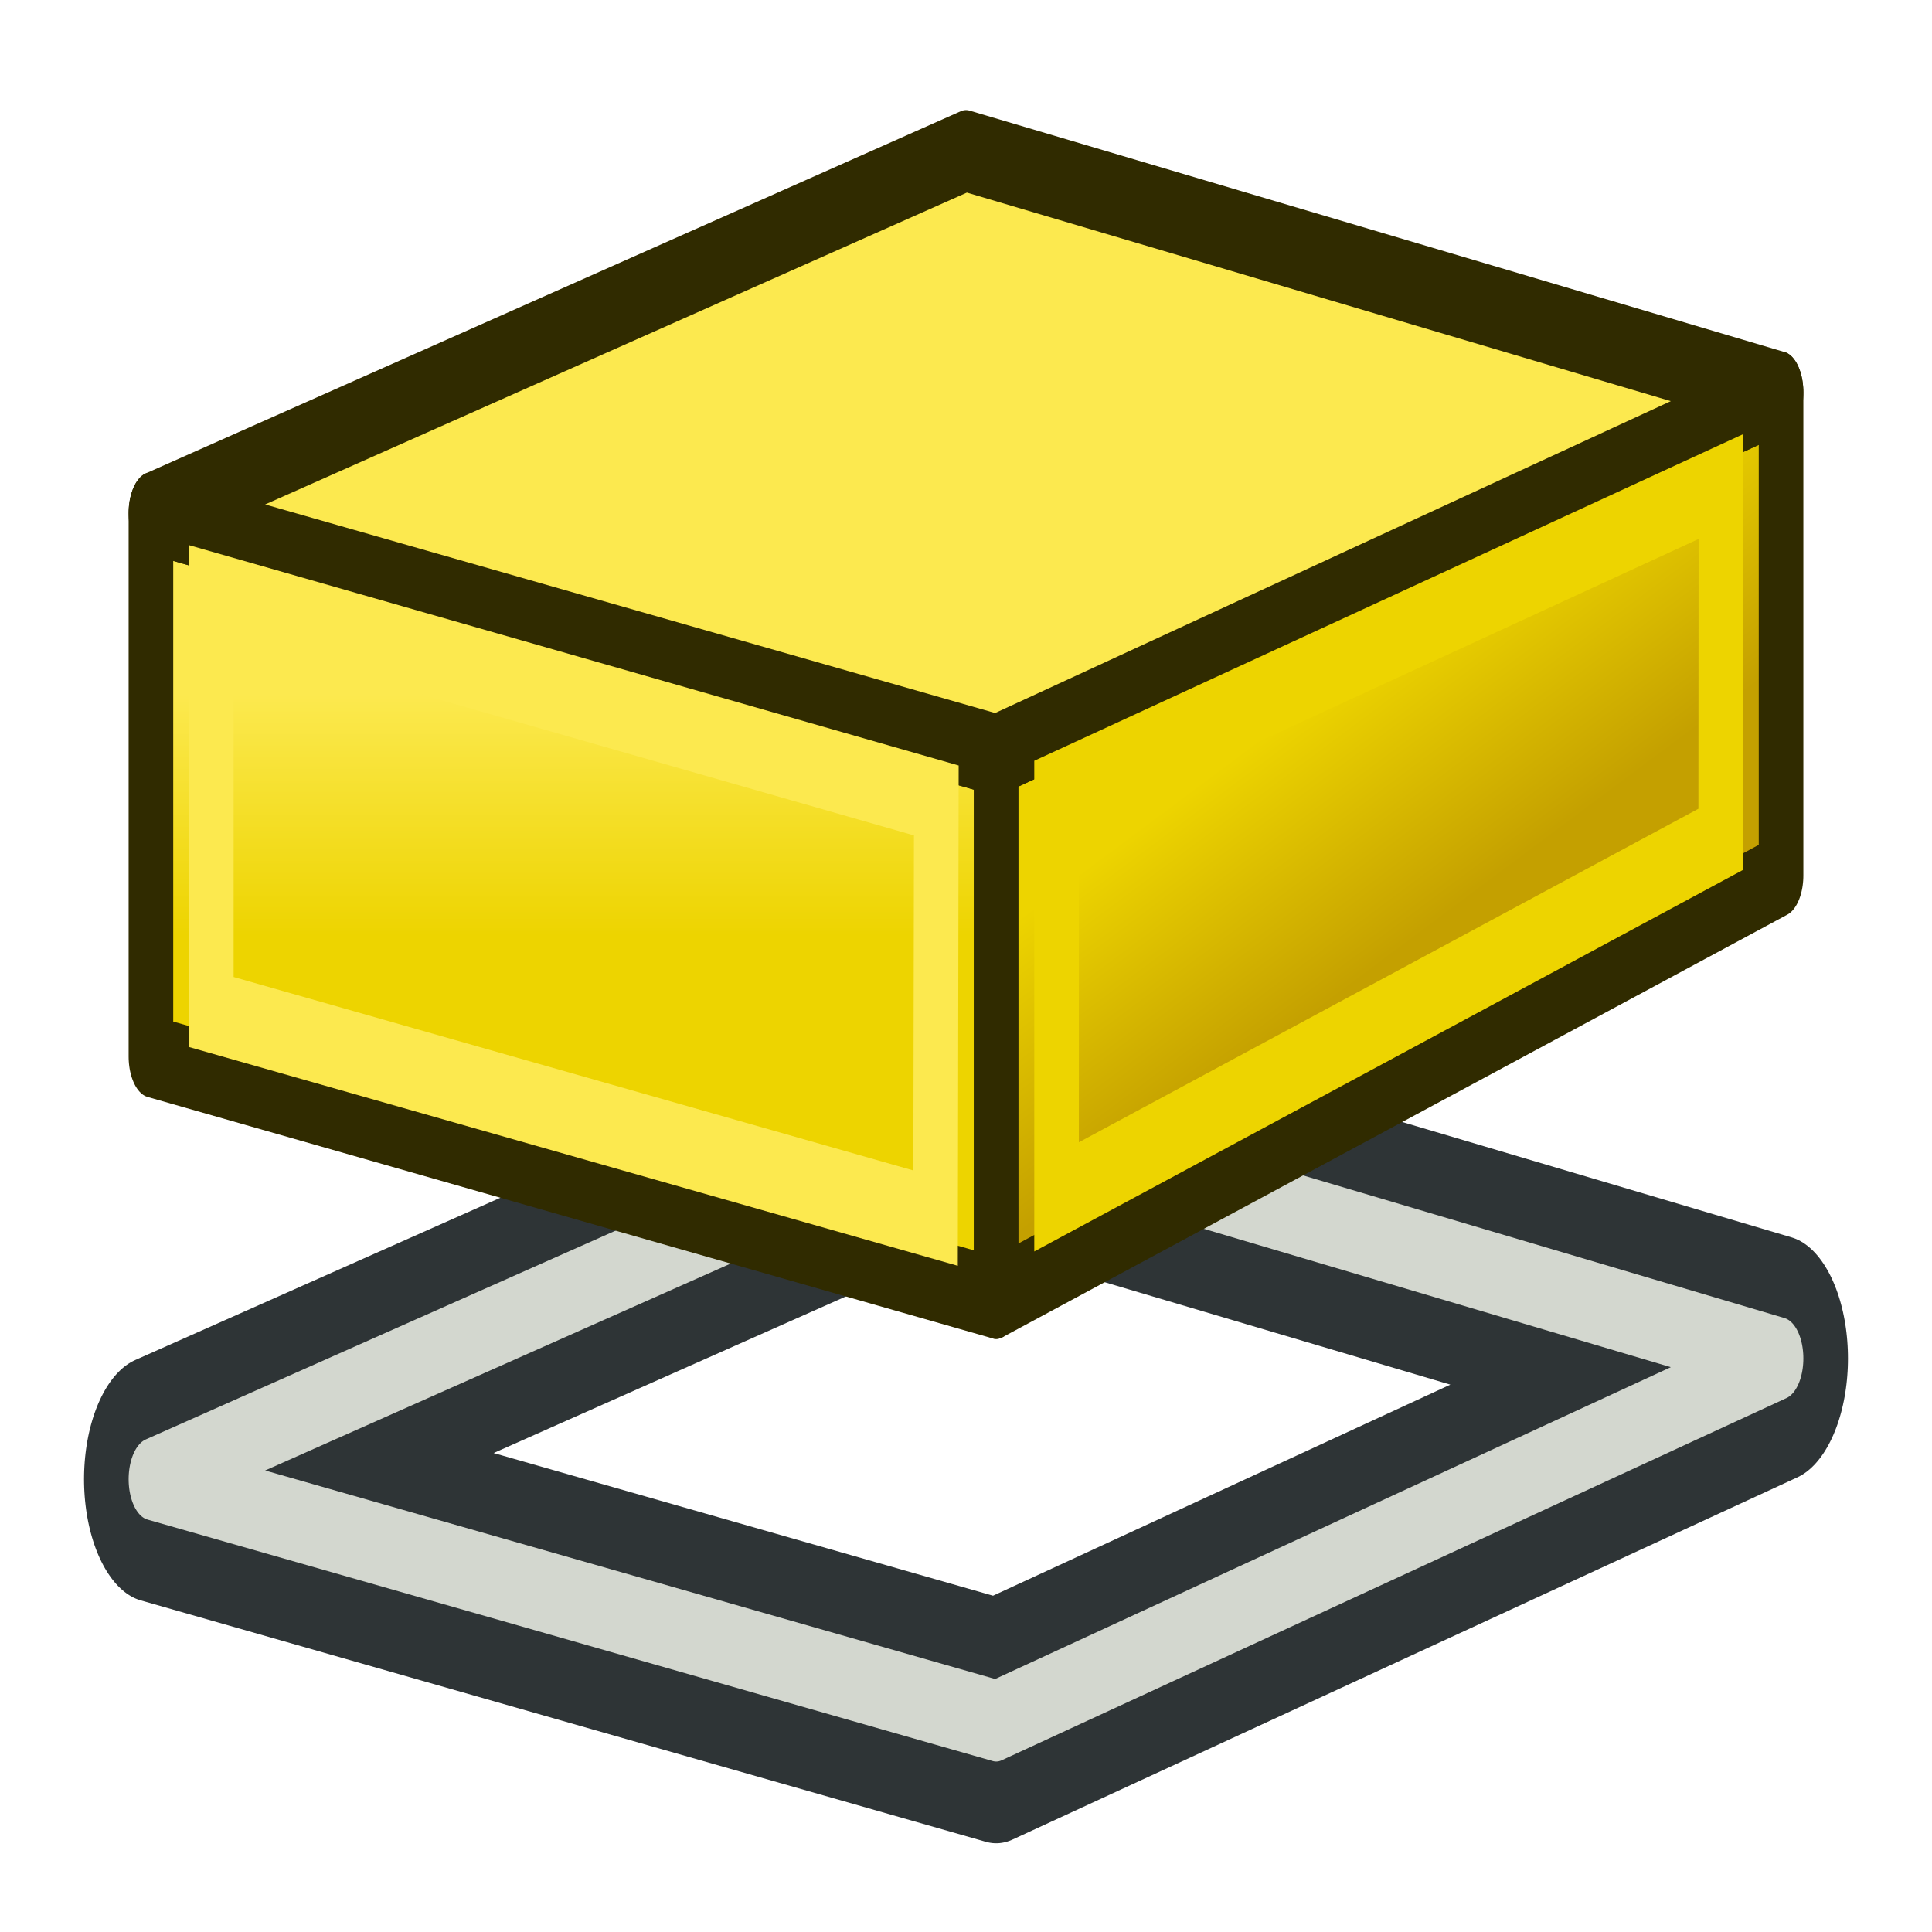
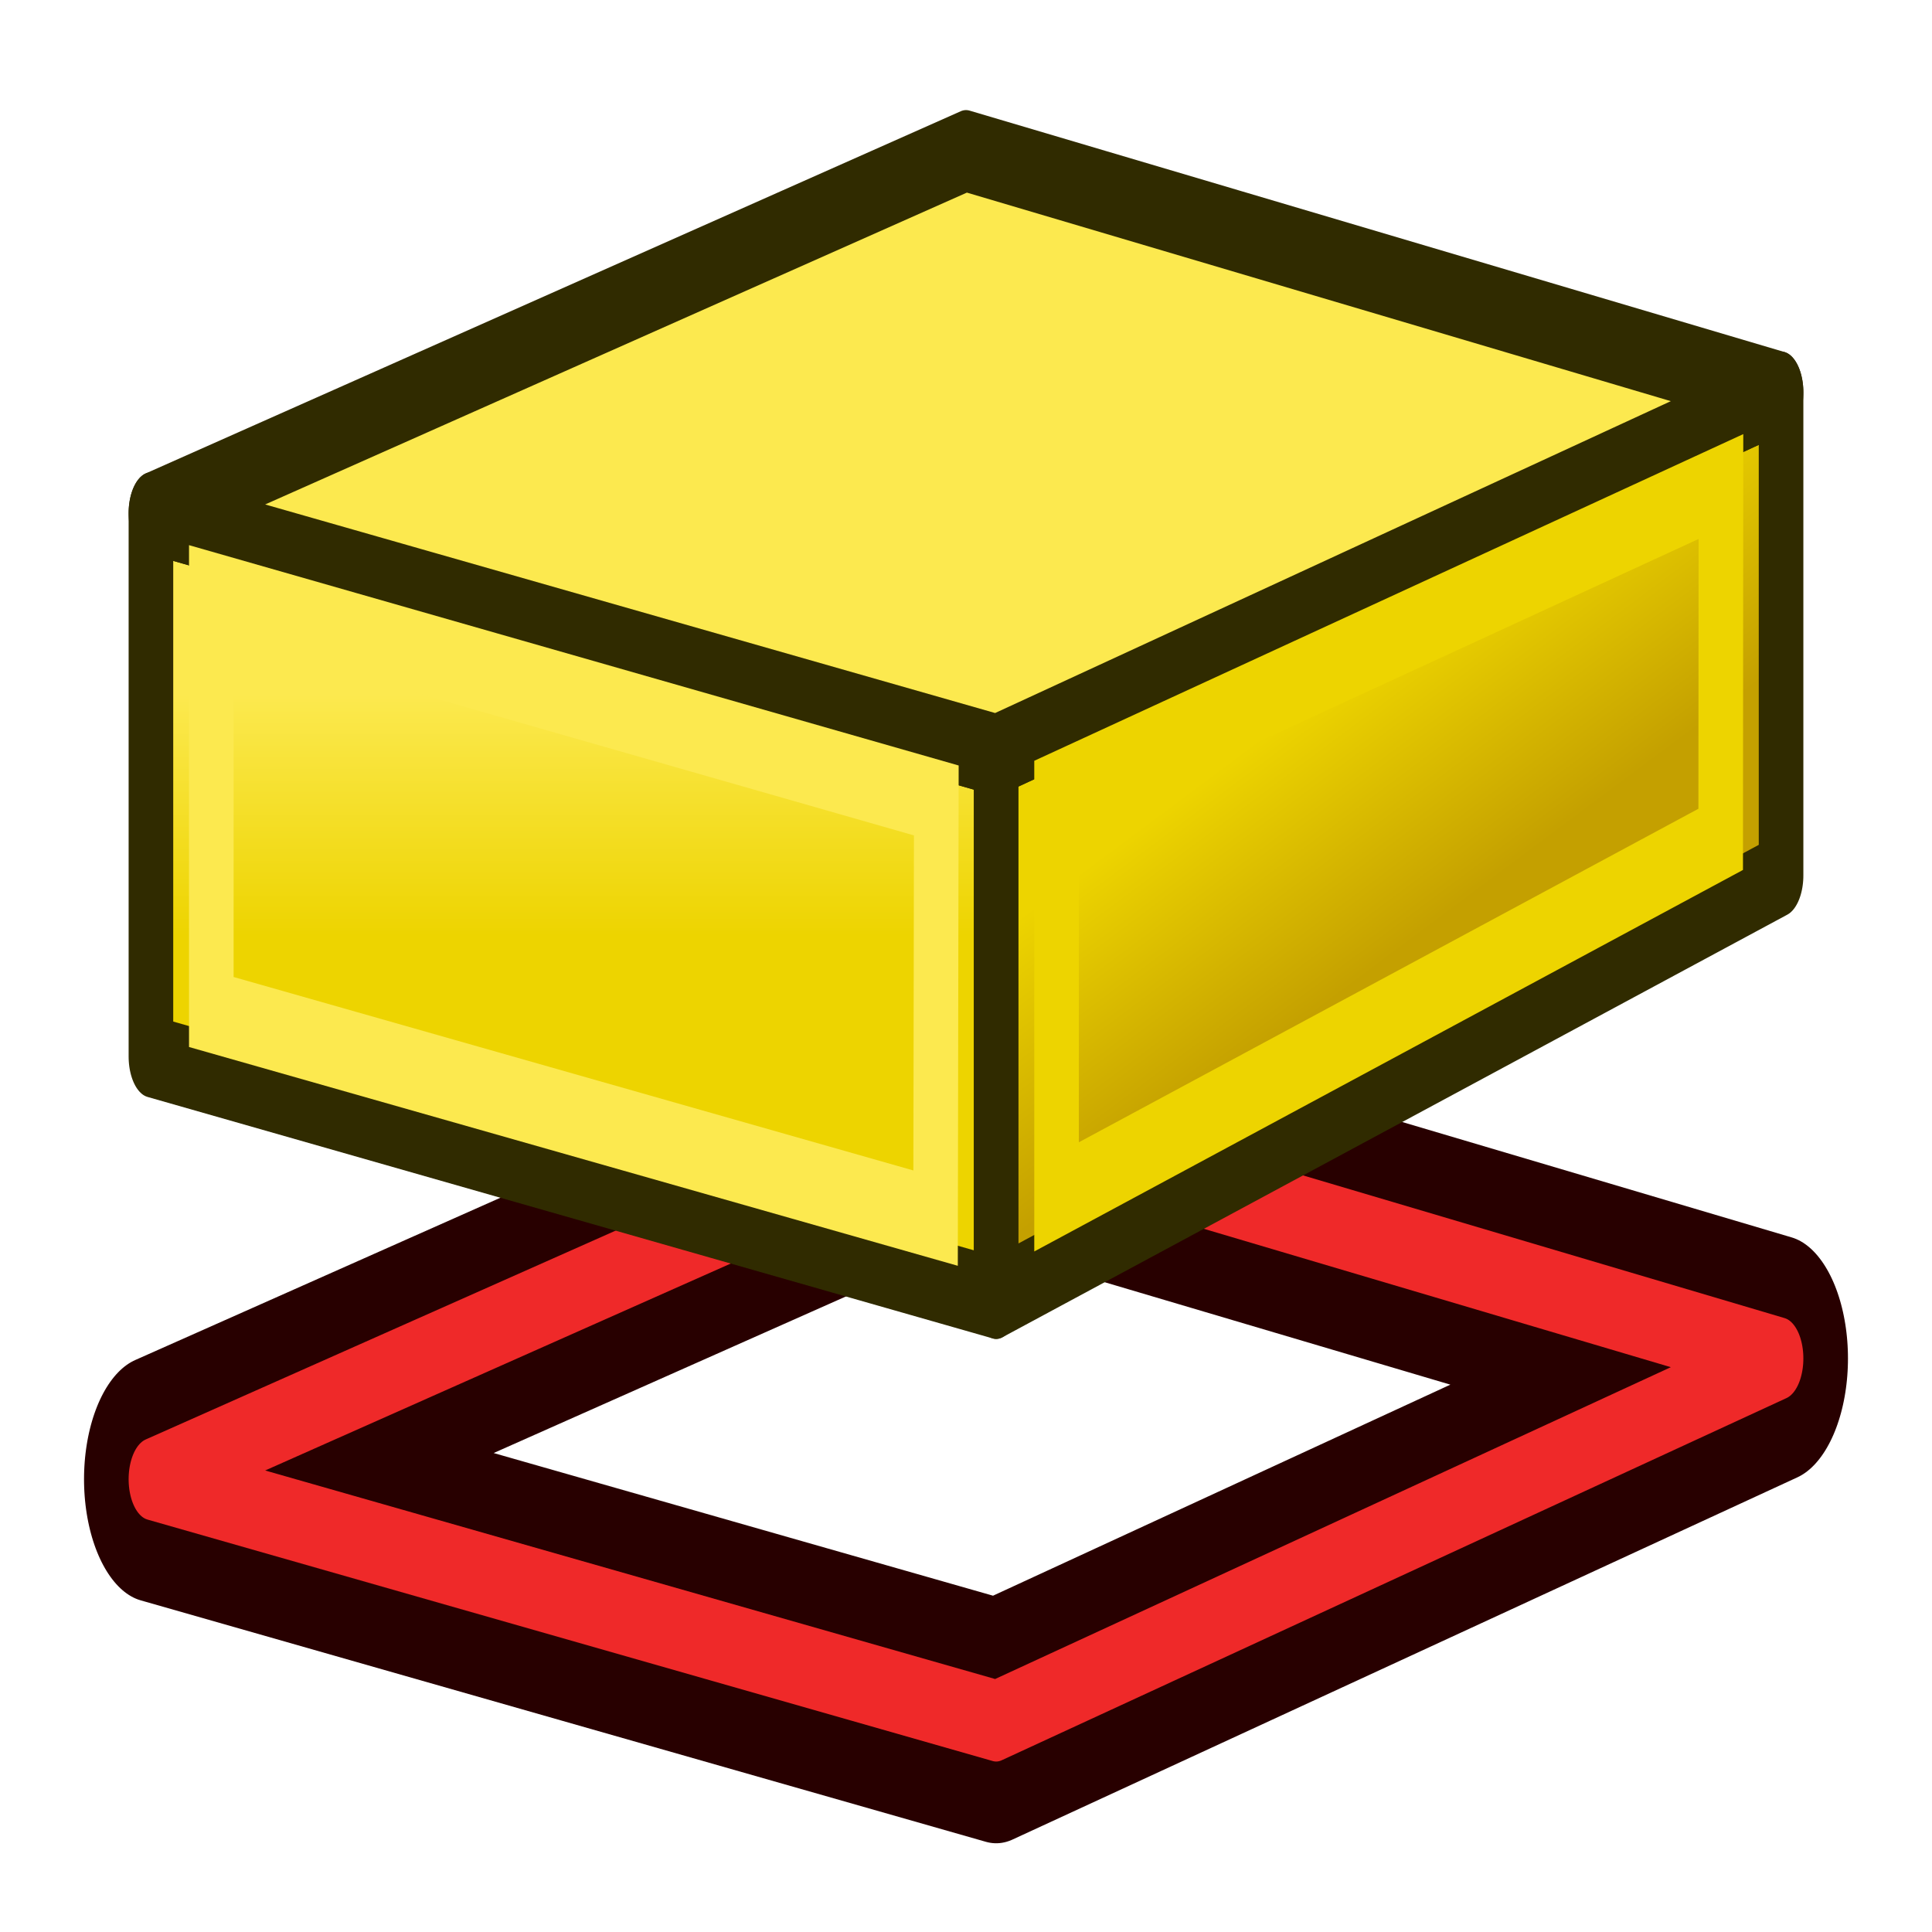
<svg xmlns="http://www.w3.org/2000/svg" xmlns:xlink="http://www.w3.org/1999/xlink" width="64px" height="64px" id="svg2816" version="1.1">
  <defs id="defs2818">
    <linearGradient id="linearGradient3918">
      <stop style="stop-color:#edd400;stop-opacity:1;" offset="0" id="stop3920" />
      <stop style="stop-color:#fce94f;stop-opacity:1" offset="1" id="stop3922" />
    </linearGradient>
    <linearGradient id="linearGradient3910">
      <stop style="stop-color:#c4a000;stop-opacity:1;" offset="0" id="stop3912" />
      <stop style="stop-color:#edd400;stop-opacity:1" offset="1" id="stop3914" />
    </linearGradient>
    <linearGradient id="linearGradient3669">
      <stop style="stop-color:#cc8000;stop-opacity:1;" offset="0" id="stop3671" />
      <stop style="stop-color:#ffed00;stop-opacity:1;" offset="1" id="stop3673" />
    </linearGradient>
    <linearGradient id="linearGradient3602">
      <stop style="stop-color:#ff2600;stop-opacity:1;" offset="0" id="stop3604" />
      <stop style="stop-color:#ff5f00;stop-opacity:1;" offset="1" id="stop3606" />
    </linearGradient>
    <linearGradient xlink:href="#linearGradient3602-7" id="linearGradient3608-5" x1="3.909" y1="14.364" x2="24.818" y2="14.364" gradientUnits="userSpaceOnUse" />
    <linearGradient id="linearGradient3602-7">
      <stop style="stop-color:#c51900;stop-opacity:1;" offset="0" id="stop3604-1" />
      <stop style="stop-color:#ff5f00;stop-opacity:1;" offset="1" id="stop3606-3" />
    </linearGradient>
    <linearGradient xlink:href="#linearGradient3602-5" id="linearGradient3608-1" x1="3.909" y1="14.364" x2="24.818" y2="14.364" gradientUnits="userSpaceOnUse" />
    <linearGradient id="linearGradient3602-5">
      <stop style="stop-color:#c51900;stop-opacity:1;" offset="0" id="stop3604-9" />
      <stop style="stop-color:#ff5f00;stop-opacity:1;" offset="1" id="stop3606-9" />
    </linearGradient>
    <linearGradient y2="14.364" x2="24.818" y1="14.364" x1="3.909" gradientUnits="userSpaceOnUse" id="linearGradient3686" xlink:href="#linearGradient3602-5" />
    <linearGradient xlink:href="#linearGradient3602-58" id="linearGradient3608-8" x1="3.909" y1="14.364" x2="24.818" y2="14.364" gradientUnits="userSpaceOnUse" />
    <linearGradient id="linearGradient3602-58">
      <stop style="stop-color:#c51900;stop-opacity:1;" offset="0" id="stop3604-2" />
      <stop style="stop-color:#ff5f00;stop-opacity:1;" offset="1" id="stop3606-2" />
    </linearGradient>
    <linearGradient y2="14.364" x2="24.818" y1="14.364" x1="3.909" gradientUnits="userSpaceOnUse" id="linearGradient3726" xlink:href="#linearGradient3602-58" />
    <linearGradient id="linearGradient3602-1">
      <stop style="stop-color:#ff2600;stop-opacity:1;" offset="0" id="stop3604-8" />
      <stop style="stop-color:#ff5f00;stop-opacity:1;" offset="1" id="stop3606-96" />
    </linearGradient>
    <linearGradient xlink:href="#linearGradient3602-1" id="linearGradient2875" gradientUnits="userSpaceOnUse" x1="3.909" y1="14.364" x2="24.818" y2="14.364" />
    <linearGradient id="linearGradient3602-1-5">
      <stop style="stop-color:#ff2600;stop-opacity:1;" offset="0" id="stop3604-8-3" />
      <stop style="stop-color:#ff5f00;stop-opacity:1;" offset="1" id="stop3606-96-8" />
    </linearGradient>
    <linearGradient id="linearGradient3602-1-8">
      <stop style="stop-color:#ff2600;stop-opacity:1;" offset="0" id="stop3604-8-5" />
      <stop style="stop-color:#ff5f00;stop-opacity:1;" offset="1" id="stop3606-96-2" />
    </linearGradient>
    <linearGradient id="linearGradient3669-2">
      <stop style="stop-color:#af7d00;stop-opacity:1;" offset="0" id="stop3671-7" />
      <stop style="stop-color:#ffed00;stop-opacity:1;" offset="1" id="stop3673-5" />
    </linearGradient>
    <linearGradient gradientTransform="matrix(0.7387277,0,0,1.353679,-2.25,-2)" y2="1.847" x2="48.26" y1="33.612" x1="34.29" gradientUnits="userSpaceOnUse" id="linearGradient3698" xlink:href="#linearGradient3669-2" />
    <linearGradient id="linearGradient3669-22">
      <stop style="stop-color:#af7d00;stop-opacity:1;" offset="0" id="stop3671-8" />
      <stop style="stop-color:#ffed00;stop-opacity:1;" offset="1" id="stop3673-4" />
    </linearGradient>
    <linearGradient gradientTransform="matrix(0.7387277,0,0,1.353679,-2.25,-2)" y2="1.847" x2="48.26" y1="33.612" x1="34.29" gradientUnits="userSpaceOnUse" id="linearGradient3698-3" xlink:href="#linearGradient3669-22" />
    <linearGradient id="linearGradient3669-0">
      <stop style="stop-color:#af7d00;stop-opacity:1;" offset="0" id="stop3671-9" />
      <stop style="stop-color:#ffed00;stop-opacity:1;" offset="1" id="stop3673-1" />
    </linearGradient>
    <linearGradient gradientTransform="matrix(0.7387277,0,0,1.353679,-2.25,-2)" y2="1.847" x2="48.26" y1="33.612" x1="34.29" gradientUnits="userSpaceOnUse" id="linearGradient3698-9" xlink:href="#linearGradient3669-0" />
    <linearGradient xlink:href="#linearGradient3910" id="linearGradient3916" x1="63.623" y1="24.378" x2="60.916" y2="17.729" gradientUnits="userSpaceOnUse" gradientTransform="translate(0,-1.477455)" />
    <linearGradient xlink:href="#linearGradient3918" id="linearGradient3924" x1="24.366" y1="24.378" x2="24.366" y2="18.468" gradientUnits="userSpaceOnUse" gradientTransform="translate(0,-1.477455)" />
  </defs>
  <g id="layer1">
    <g transform="scale(0.7387277,1.353679)" style="font-size:54.215px;font-style:normal;font-variant:normal;font-weight:normal;font-stretch:normal;fill:#ff2600;fill-opacity:1;stroke:#731200;font-family:Arial;-inkscape-font-specification:Arial;color:#000000;fill-rule:nonzero;stroke-width:2.191;stroke-linecap:square;stroke-linejoin:round;stroke-miterlimit:4;stroke-opacity:1;stroke-dasharray:none;stroke-dashoffset:0;marker:none;visibility:visible;display:inline;overflow:visible;enable-background:accumulate" id="text3796">
-       <path style="font-size:54.215px;font-style:normal;font-variant:normal;font-weight:normal;font-stretch:normal;color:#000000;fill:none;stroke:#2e3436;stroke-width:6;stroke-linecap:round;stroke-linejoin:round;stroke-miterlimit:4;stroke-opacity:1;stroke-dasharray:none;stroke-dashoffset:0;marker:none;visibility:visible;display:inline;overflow:visible;enable-background:accumulate;font-family:Arial;-inkscape-font-specification:Arial" d="M 43.318,27.333 79.867,33.243 44.671,42.107 6.768,36.198 z" id="rect3200-5-3" />
-       <path style="font-size:54.215px;font-style:normal;font-variant:normal;font-weight:normal;font-stretch:normal;color:#000000;fill:none;stroke:#d3d7cf;stroke-width:2;stroke-linecap:round;stroke-linejoin:round;stroke-miterlimit:4;stroke-opacity:1;stroke-dasharray:none;stroke-dashoffset:0;marker:none;visibility:visible;display:inline;overflow:visible;enable-background:accumulate;font-family:Arial;-inkscape-font-specification:Arial" d="M 43.318,27.333 79.867,33.243 44.671,42.107 6.768,36.198 z" id="rect3200-5-3-6" />
+       <path style="color:#000000;font-style:normal;font-variant:normal;font-weight:normal;font-stretch:normal;font-size:54.215px;font-family:Arial;-inkscape-font-specification:Arial;display:inline;overflow:visible;visibility:visible;fill:none;stroke:#280000;stroke-width:6;stroke-linecap:round;stroke-linejoin:round;stroke-miterlimit:4;stroke-dasharray:none;stroke-dashoffset:0;stroke-opacity:1;marker:none;enable-background:accumulate" d="M 43.318,27.333 79.867,33.243 44.671,42.107 6.768,36.198 Z" id="rect3200-5-3" />
+       <path style="color:#000000;font-style:normal;font-variant:normal;font-weight:normal;font-stretch:normal;font-size:54.215px;font-family:Arial;-inkscape-font-specification:Arial;display:inline;overflow:visible;visibility:visible;fill:none;stroke:#ef2929;stroke-width:2;stroke-linecap:round;stroke-linejoin:round;stroke-miterlimit:4;stroke-dasharray:none;stroke-dashoffset:0;stroke-opacity:1;marker:none;enable-background:accumulate" d="M 43.318,27.333 79.867,33.243 44.671,42.107 6.768,36.198 Z" id="rect3200-5-3-6" />
      <path style="color:#000000;fill:url(#linearGradient3924);fill-opacity:1;fill-rule:evenodd;stroke:#302b00;stroke-width:2;stroke-linecap:round;stroke-linejoin:round;stroke-miterlimit:4;stroke-opacity:1;stroke-dasharray:none;stroke-dashoffset:0;marker:none;visibility:visible;display:inline;overflow:visible;enable-background:accumulate" d="m 6.768,12.558 37.903,5.91 0,13.297 -37.903,-5.91 z" id="rect3200" />
      <path style="color:#000000;fill:url(#linearGradient3916);fill-opacity:1;fill-rule:evenodd;stroke:#302b00;stroke-width:2;stroke-linecap:round;stroke-linejoin:round;stroke-miterlimit:4;stroke-opacity:1;stroke-dasharray:none;stroke-dashoffset:0;marker:none;visibility:visible;display:inline;overflow:visible;enable-background:accumulate" d="m 44.671,18.468 35.196,-8.865 0,11.82 -35.196,10.342 z" id="rect3200-8" />
      <path style="color:#000000;fill:#fce94f;fill-opacity:1;fill-rule:evenodd;stroke:#302b00;stroke-width:2;stroke-linecap:round;stroke-linejoin:round;stroke-miterlimit:4;stroke-opacity:1;stroke-dasharray:none;stroke-dashoffset:0;marker:none;visibility:visible;display:inline;overflow:visible;enable-background:accumulate" d="M 43.318,3.694 79.867,9.603 44.671,18.468 6.768,12.558 z" id="rect3200-5" />
      <path style="fill:none;stroke:#fce94f;stroke-width:2;stroke-linecap:butt;stroke-linejoin:miter;stroke-opacity:1" d="m 9.476,14.509 0,10.256 32.478,5.044 0.032,-10.221 z" id="path3805" />
      <path style="fill:none;stroke:#edd400;stroke-width:2;stroke-linecap:butt;stroke-linejoin:miter;stroke-opacity:1" d="m 47.379,19.397 0,9.892 29.781,-8.749 0.011,-8.634 z" id="path3807" />
    </g>
  </g>
</svg>
